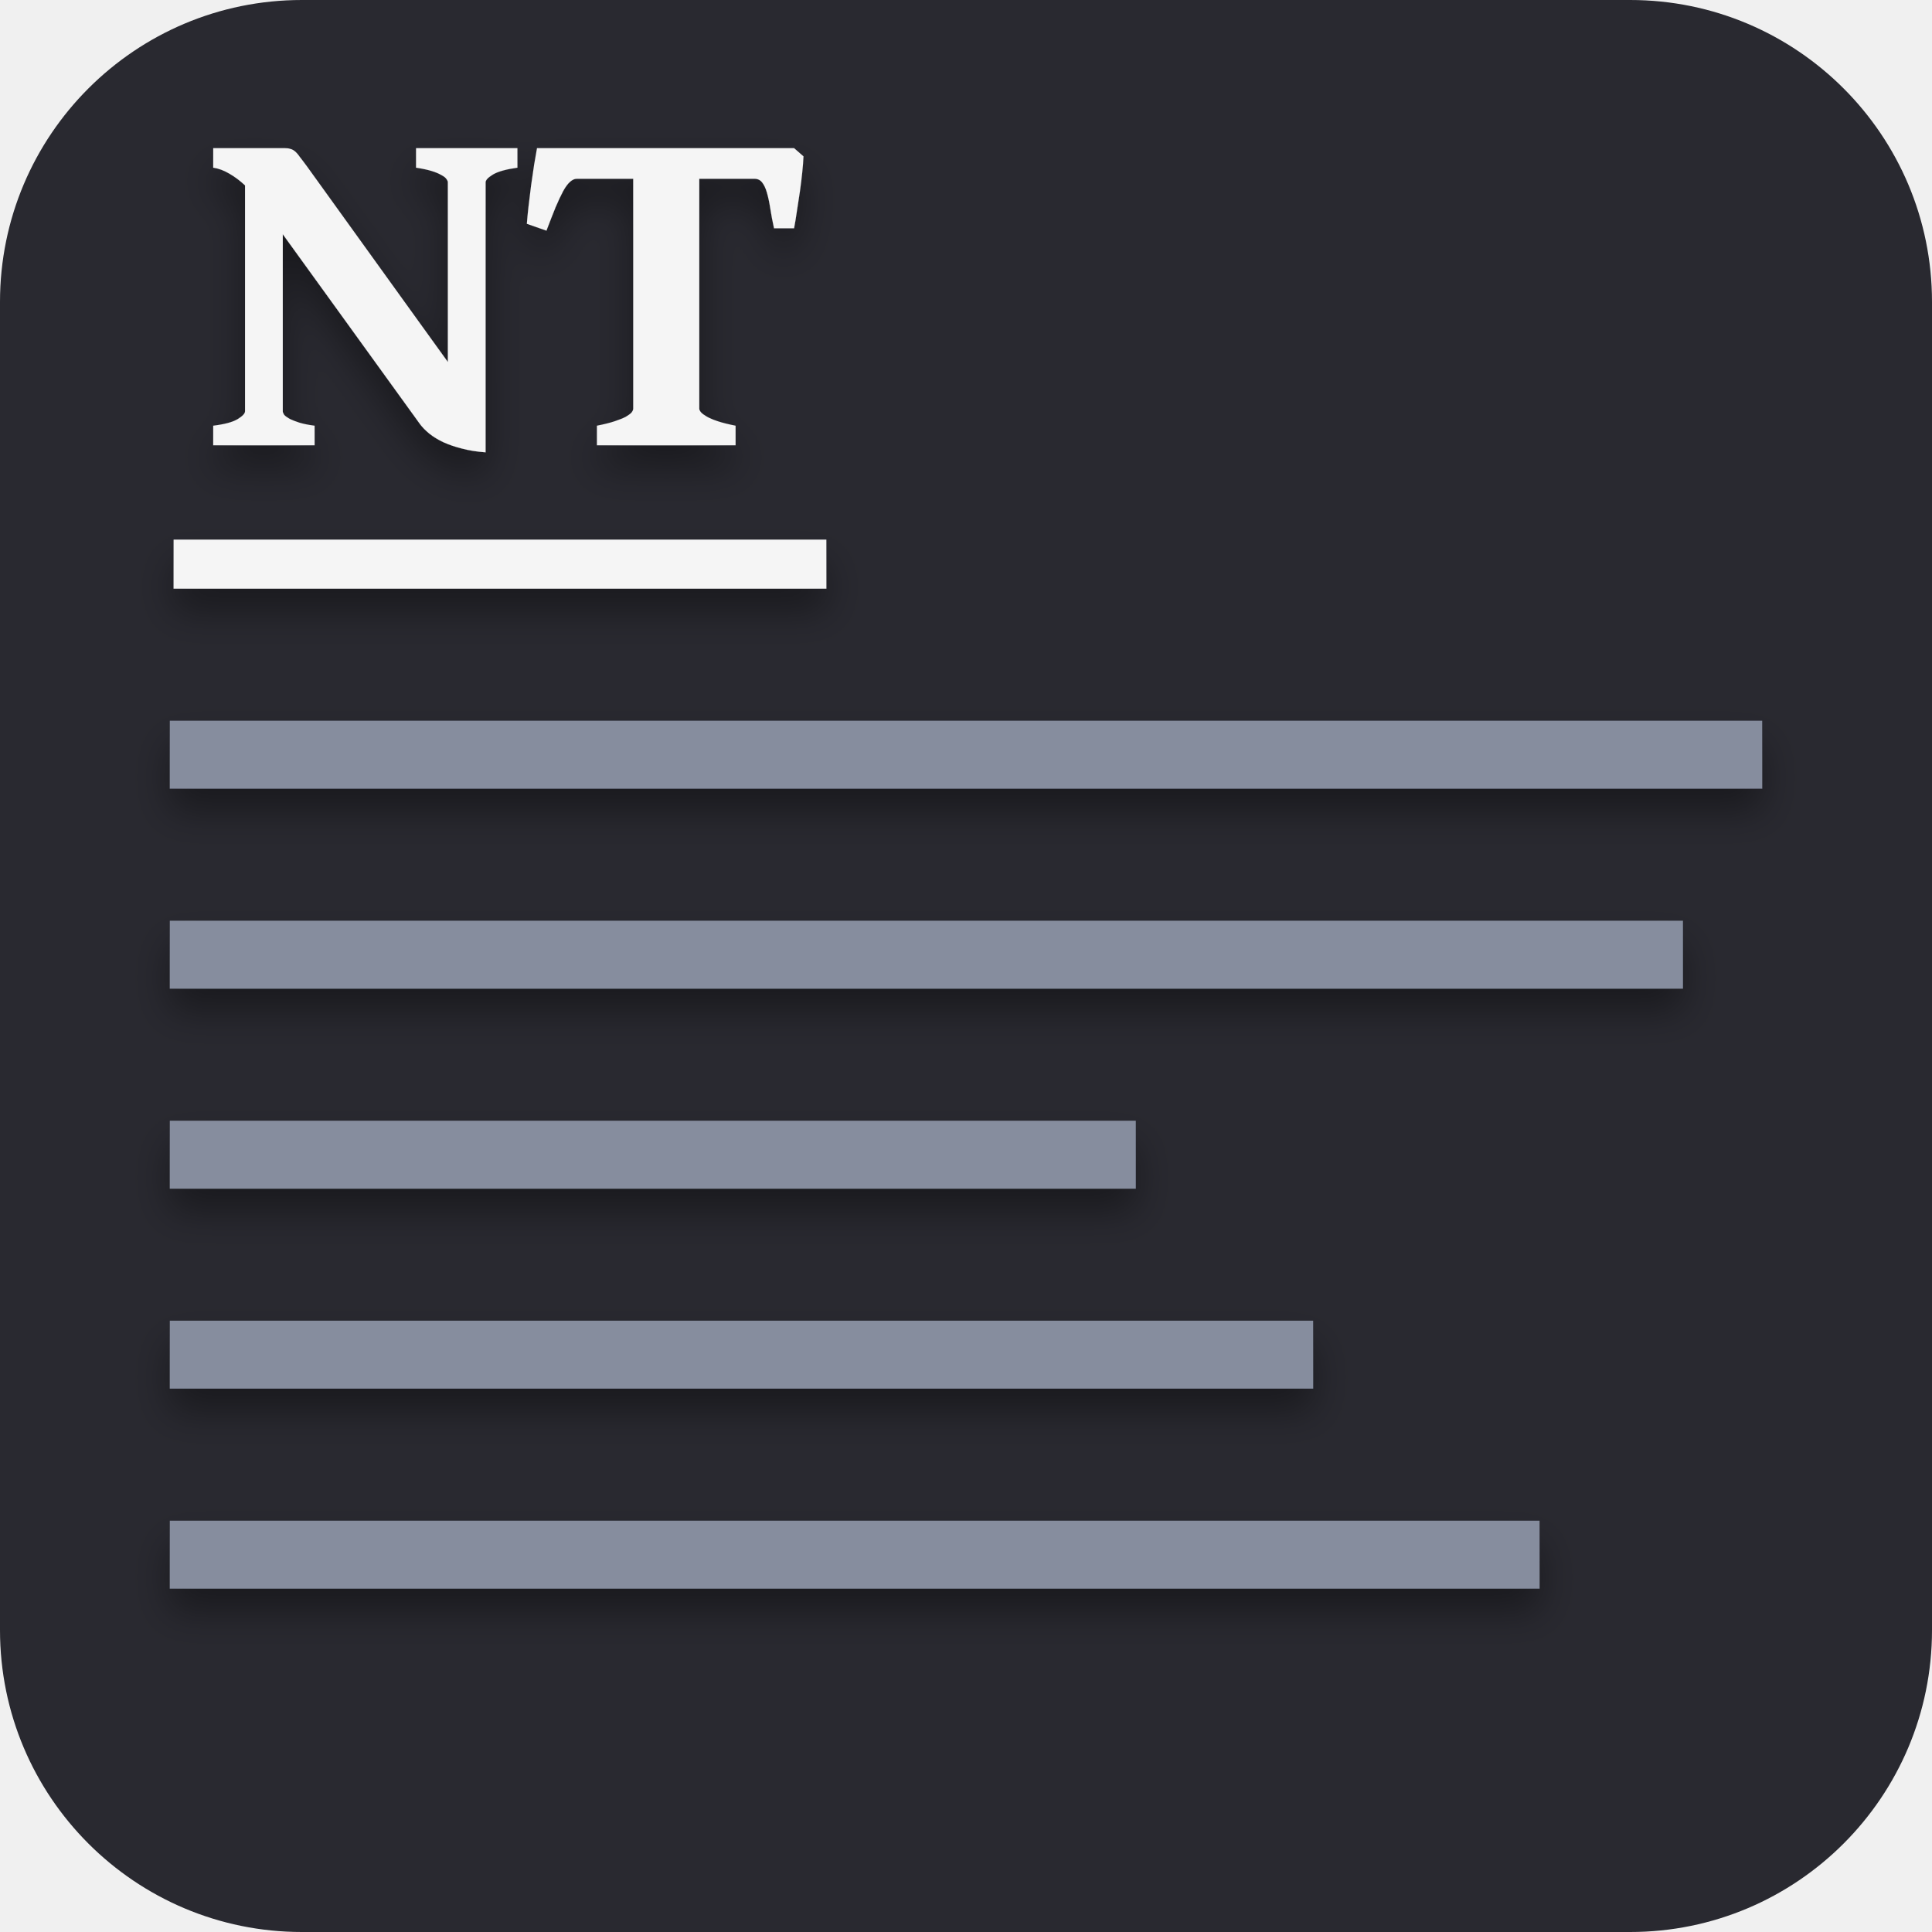
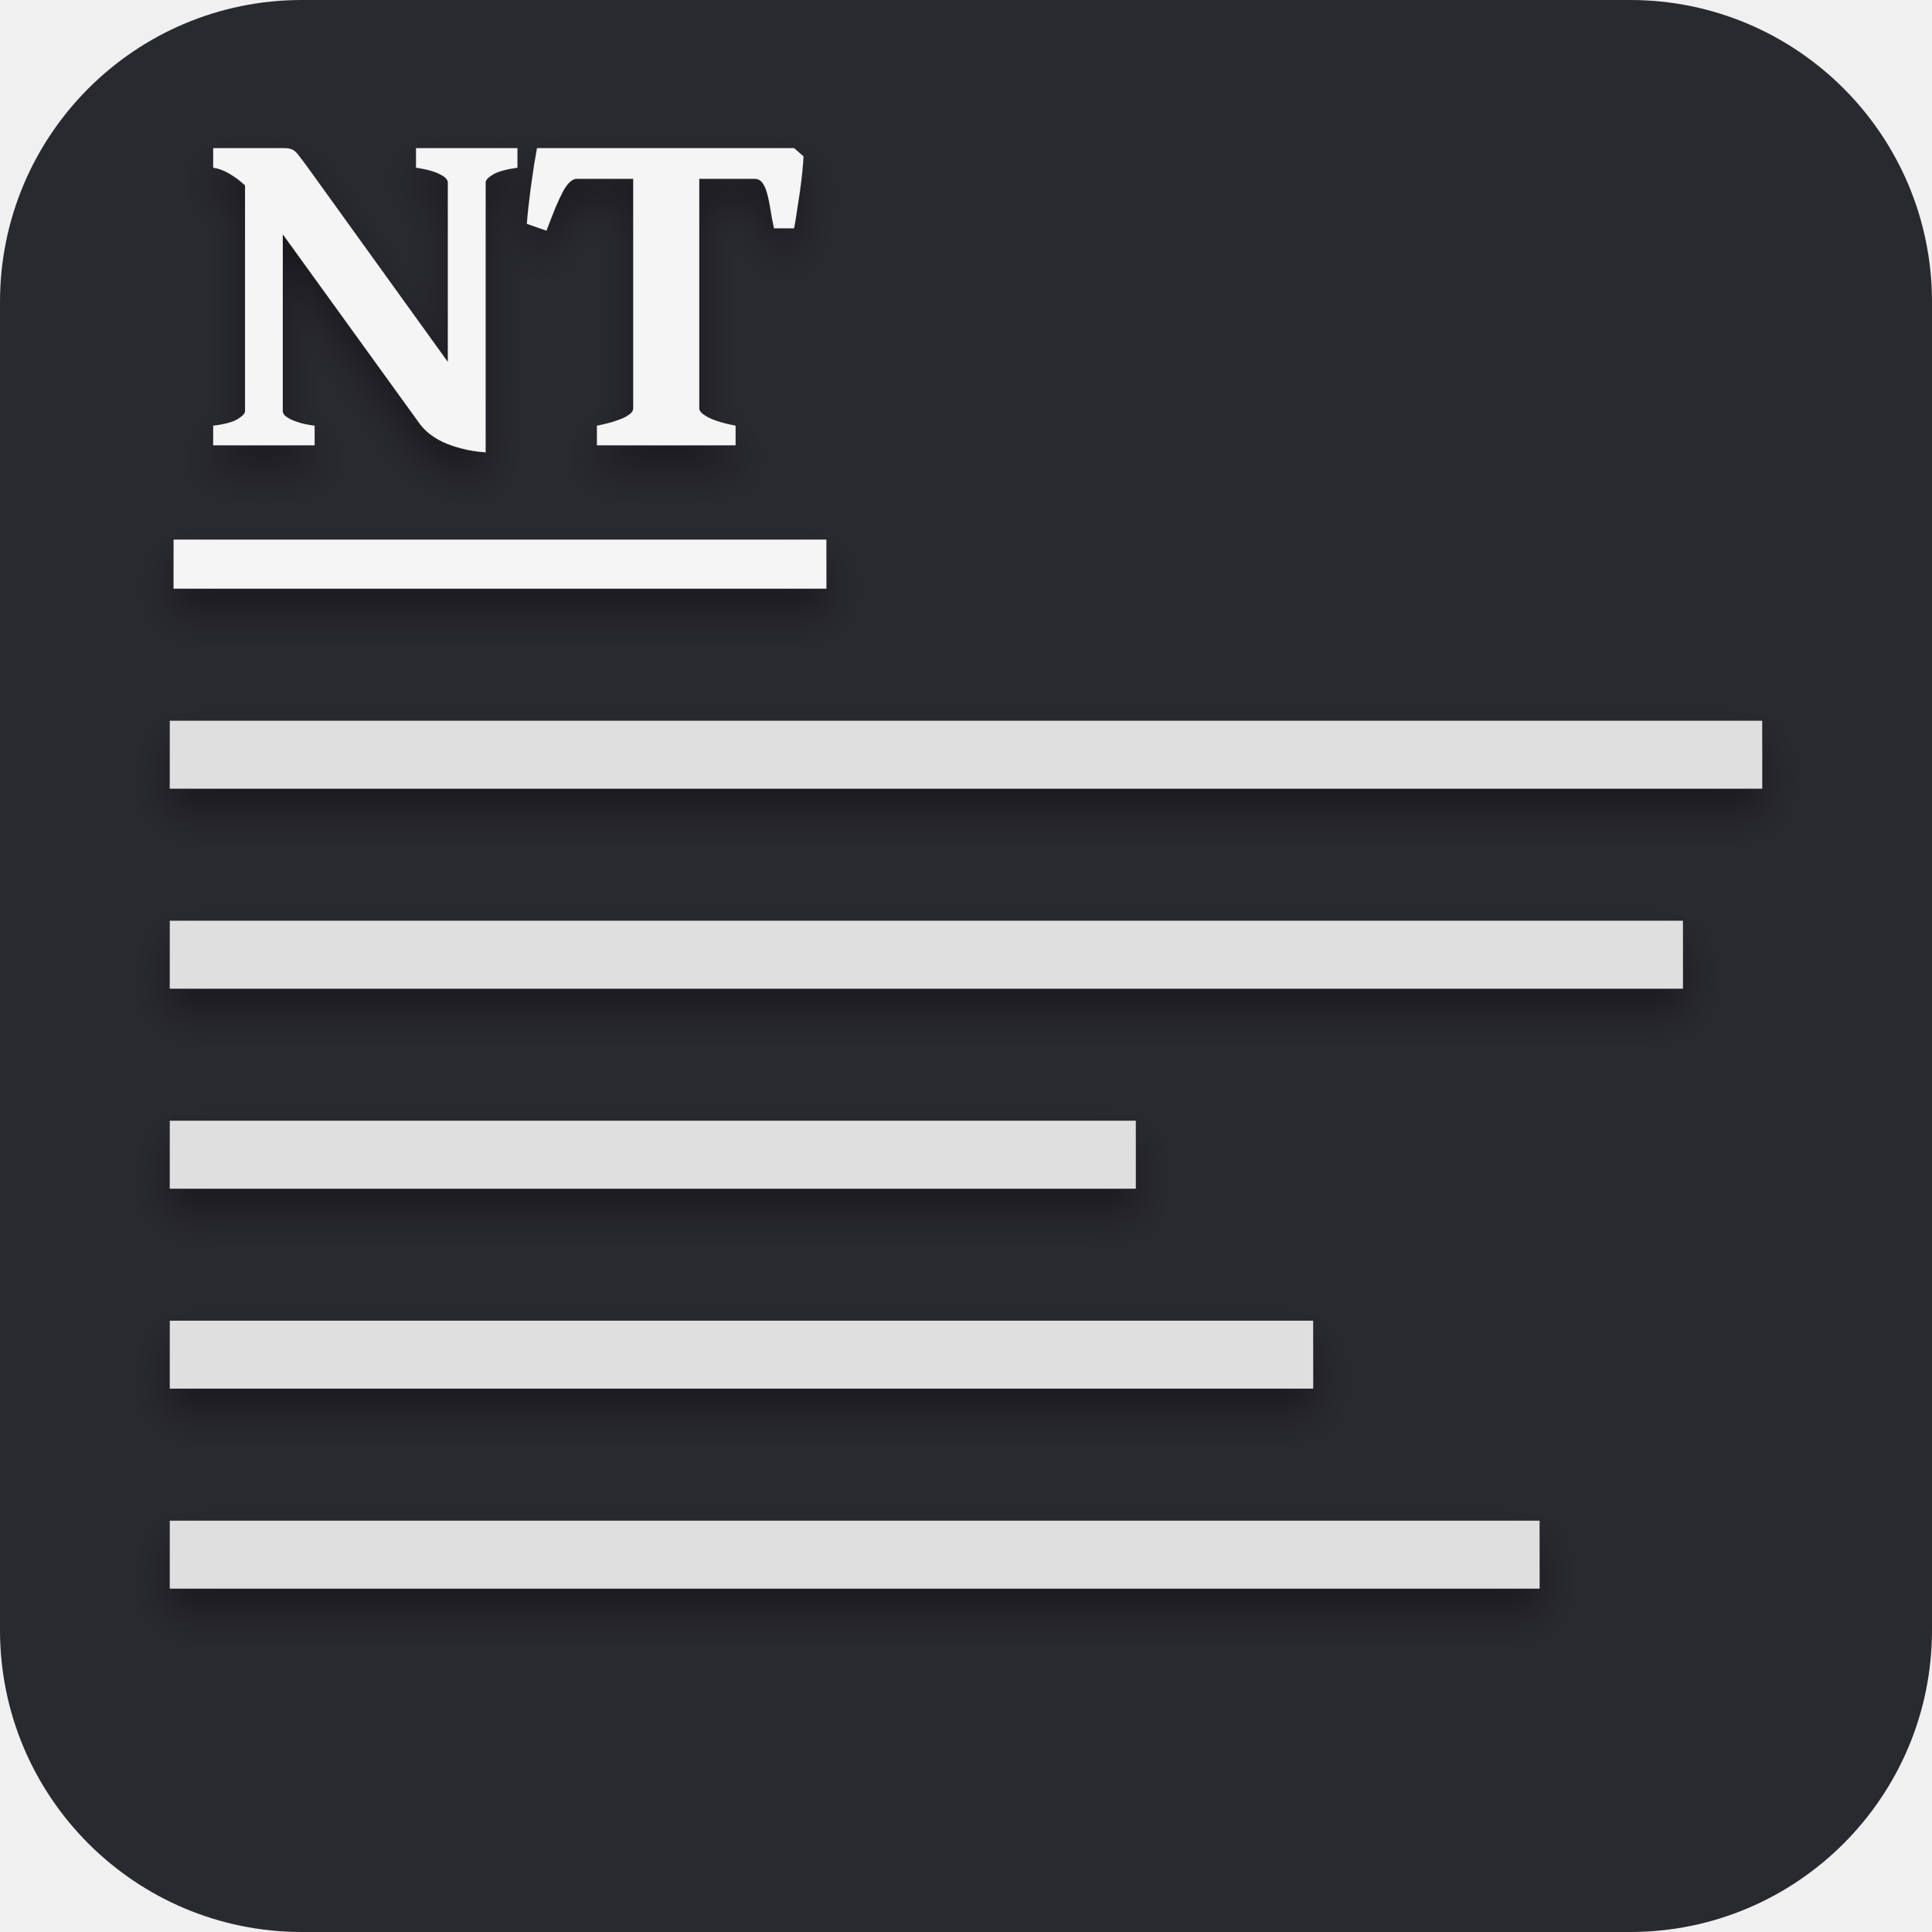
<svg xmlns="http://www.w3.org/2000/svg" width="512" height="512" viewBox="0 0 512 512" fill="none">
  <rect width="512" height="512" rx="80" fill="#292930" />
  <defs>
    <filter id="logoShadow" x="-20%" y="-20%" width="140%" height="140%">
      <feDropShadow dx="0" dy="6" stdDeviation="5" flood-color="#000000" flood-opacity="0.4" />
    </filter>
  </defs>
  <g transform="translate(0.00, 0.00) scale(1.000)" filter="url(#logoShadow)" opacity="0.95">
-     <path d="M56.5 118V112.812C59.542 112.438 61.708 111.854 63 111.062C64.292 110.271 64.938 109.583 64.938 109V49.125C63.604 47.875 62.208 46.833 60.75 46C59.333 45.167 57.917 44.646 56.5 44.438V39.25H75.375C76 39.25 76.5 39.312 76.875 39.438C77.292 39.521 77.708 39.729 78.125 40.062C78.542 40.396 78.979 40.896 79.438 41.562C79.938 42.188 80.583 43.042 81.375 44.125L118.688 95.938V48.312C118.688 48.062 118.562 47.771 118.312 47.438C118.062 47.062 117.604 46.708 116.938 46.375C116.312 46 115.458 45.646 114.375 45.312C113.292 44.979 111.917 44.688 110.25 44.438V39.25H137.125V44.438C134.125 44.854 131.958 45.458 130.625 46.25C129.333 47.042 128.688 47.729 128.688 48.312V119.875C126.396 119.708 124.312 119.375 122.438 118.875C120.604 118.417 118.958 117.854 117.5 117.188C116.083 116.521 114.854 115.771 113.812 114.938C112.771 114.104 111.917 113.229 111.25 112.312L74.938 62.062V109C74.938 109.25 75.062 109.562 75.312 109.938C75.604 110.271 76.083 110.625 76.75 111C77.417 111.333 78.271 111.667 79.312 112C80.396 112.333 81.75 112.604 83.375 112.812V118H56.5ZM158.188 118V112.812C160.104 112.438 161.688 112.042 162.938 111.625C164.188 111.208 165.167 110.812 165.875 110.438C166.583 110.021 167.083 109.646 167.375 109.312C167.667 108.938 167.812 108.604 167.812 108.312V47.375H152.875C152.25 47.375 151.646 47.646 151.062 48.188C150.479 48.688 149.875 49.5 149.25 50.625C148.667 51.708 148 53.125 147.25 54.875C146.542 56.625 145.729 58.708 144.812 61.125L139.625 59.312C139.708 58.104 139.854 56.583 140.062 54.75C140.271 52.917 140.5 51.042 140.75 49.125C141.042 47.167 141.312 45.312 141.562 43.562C141.854 41.771 142.104 40.333 142.312 39.25H210.438L212.938 41.438C212.896 42.521 212.792 43.875 212.625 45.5C212.458 47.125 212.25 48.833 212 50.625C211.75 52.375 211.479 54.146 211.188 55.938C210.938 57.688 210.688 59.208 210.438 60.5H205.125C204.708 58.583 204.375 56.812 204.125 55.188C203.875 53.562 203.583 52.188 203.25 51.062C202.917 49.896 202.5 49 202 48.375C201.5 47.708 200.812 47.375 199.938 47.375H185.312V108.312C185.312 108.562 185.458 108.875 185.75 109.25C186.042 109.583 186.542 109.958 187.25 110.375C187.958 110.792 188.938 111.208 190.188 111.625C191.438 112.042 193.021 112.438 194.938 112.812V118H158.188Z" fill="#FFFFFF" />
-     <rect x="46" y="143" width="173" height="13" fill="#FFFFFF" />
-     <rect x="45" y="191" width="422" height="18" fill="#8A92A4" />
-     <rect x="45" y="244" width="401" height="18" fill="#8A92A4" />
-     <rect x="45" y="297" width="256" height="18" fill="#8A92A4" />
-     <rect x="45" y="350" width="303" height="18" fill="#8A92A4" />
-     <rect x="45" y="403" width="363" height="18" fill="#8A92A4" />
+     <path d="M56.5 118V112.812C59.542 112.438 61.708 111.854 63 111.062C64.292 110.271 64.938 109.583 64.938 109V49.125C63.604 47.875 62.208 46.833 60.75 46C59.333 45.167 57.917 44.646 56.5 44.438V39.25H75.375C76 39.25 76.5 39.312 76.875 39.438C77.292 39.521 77.708 39.729 78.125 40.062C78.542 40.396 78.979 40.896 79.438 41.562C79.938 42.188 80.583 43.042 81.375 44.125L118.688 95.938V48.312C118.688 48.062 118.562 47.771 118.312 47.438C118.062 47.062 117.604 46.708 116.938 46.375C116.312 46 115.458 45.646 114.375 45.312C113.292 44.979 111.917 44.688 110.25 44.438V39.25H137.125V44.438C134.125 44.854 131.958 45.458 130.625 46.25C129.333 47.042 128.688 47.729 128.688 48.312V119.875C126.396 119.708 124.312 119.375 122.438 118.875C120.604 118.417 118.958 117.854 117.5 117.188C116.083 116.521 114.854 115.771 113.812 114.938C112.771 114.104 111.917 113.229 111.25 112.312L74.938 62.062V109C74.938 109.25 75.062 109.562 75.312 109.938C75.604 110.271 76.083 110.625 76.75 111C77.417 111.333 78.271 111.667 79.312 112C80.396 112.333 81.75 112.604 83.375 112.812V118H56.5ZM158.188 118V112.812C160.104 112.438 161.688 112.042 162.938 111.625C164.188 111.208 165.167 110.812 165.875 110.438C166.583 110.021 167.083 109.646 167.375 109.312C167.667 108.938 167.812 108.604 167.812 108.312V47.375H152.875C152.25 47.375 151.646 47.646 151.062 48.188C150.479 48.688 149.875 49.5 149.25 50.625C148.667 51.708 148 53.125 147.25 54.875C146.542 56.625 145.729 58.708 144.812 61.125L139.625 59.312C139.708 58.104 139.854 56.583 140.062 54.75C140.271 52.917 140.5 51.042 140.75 49.125C141.042 47.167 141.312 45.312 141.562 43.562C141.854 41.771 142.104 40.333 142.312 39.25H210.438L212.938 41.438C212.896 42.521 212.792 43.875 212.625 45.5C212.458 47.125 212.25 48.833 212 50.625C211.75 52.375 211.479 54.146 211.188 55.938C210.938 57.688 210.688 59.208 210.438 60.5H205.125C204.708 58.583 204.375 56.812 204.125 55.188C203.875 53.562 203.583 52.188 203.25 51.062C202.917 49.896 202.5 49 202 48.375C201.5 47.708 200.812 47.375 199.938 47.375H185.312V108.312C185.312 108.562 185.458 108.875 185.75 109.25C186.042 109.583 186.542 109.958 187.25 110.375C187.958 110.792 188.938 111.208 190.188 111.625C191.438 112.042 193.021 112.438 194.938 112.812V118H158.188Z" fill="white" />
+     <rect x="46" y="143" width="173" height="13" fill="white" />
+     <rect x="45" y="191" width="422" height="18" fill="#E8E8E8" />
+     <rect x="45" y="244" width="401" height="18" fill="#E8E8E8" />
+     <rect x="45" y="297" width="256" height="18" fill="#E8E8E8" />
+     <rect x="45" y="350" width="303" height="18" fill="#E8E8E8" />
+     <rect x="45" y="403" width="363" height="18" fill="#E8E8E8" />
  </g>
</svg>
